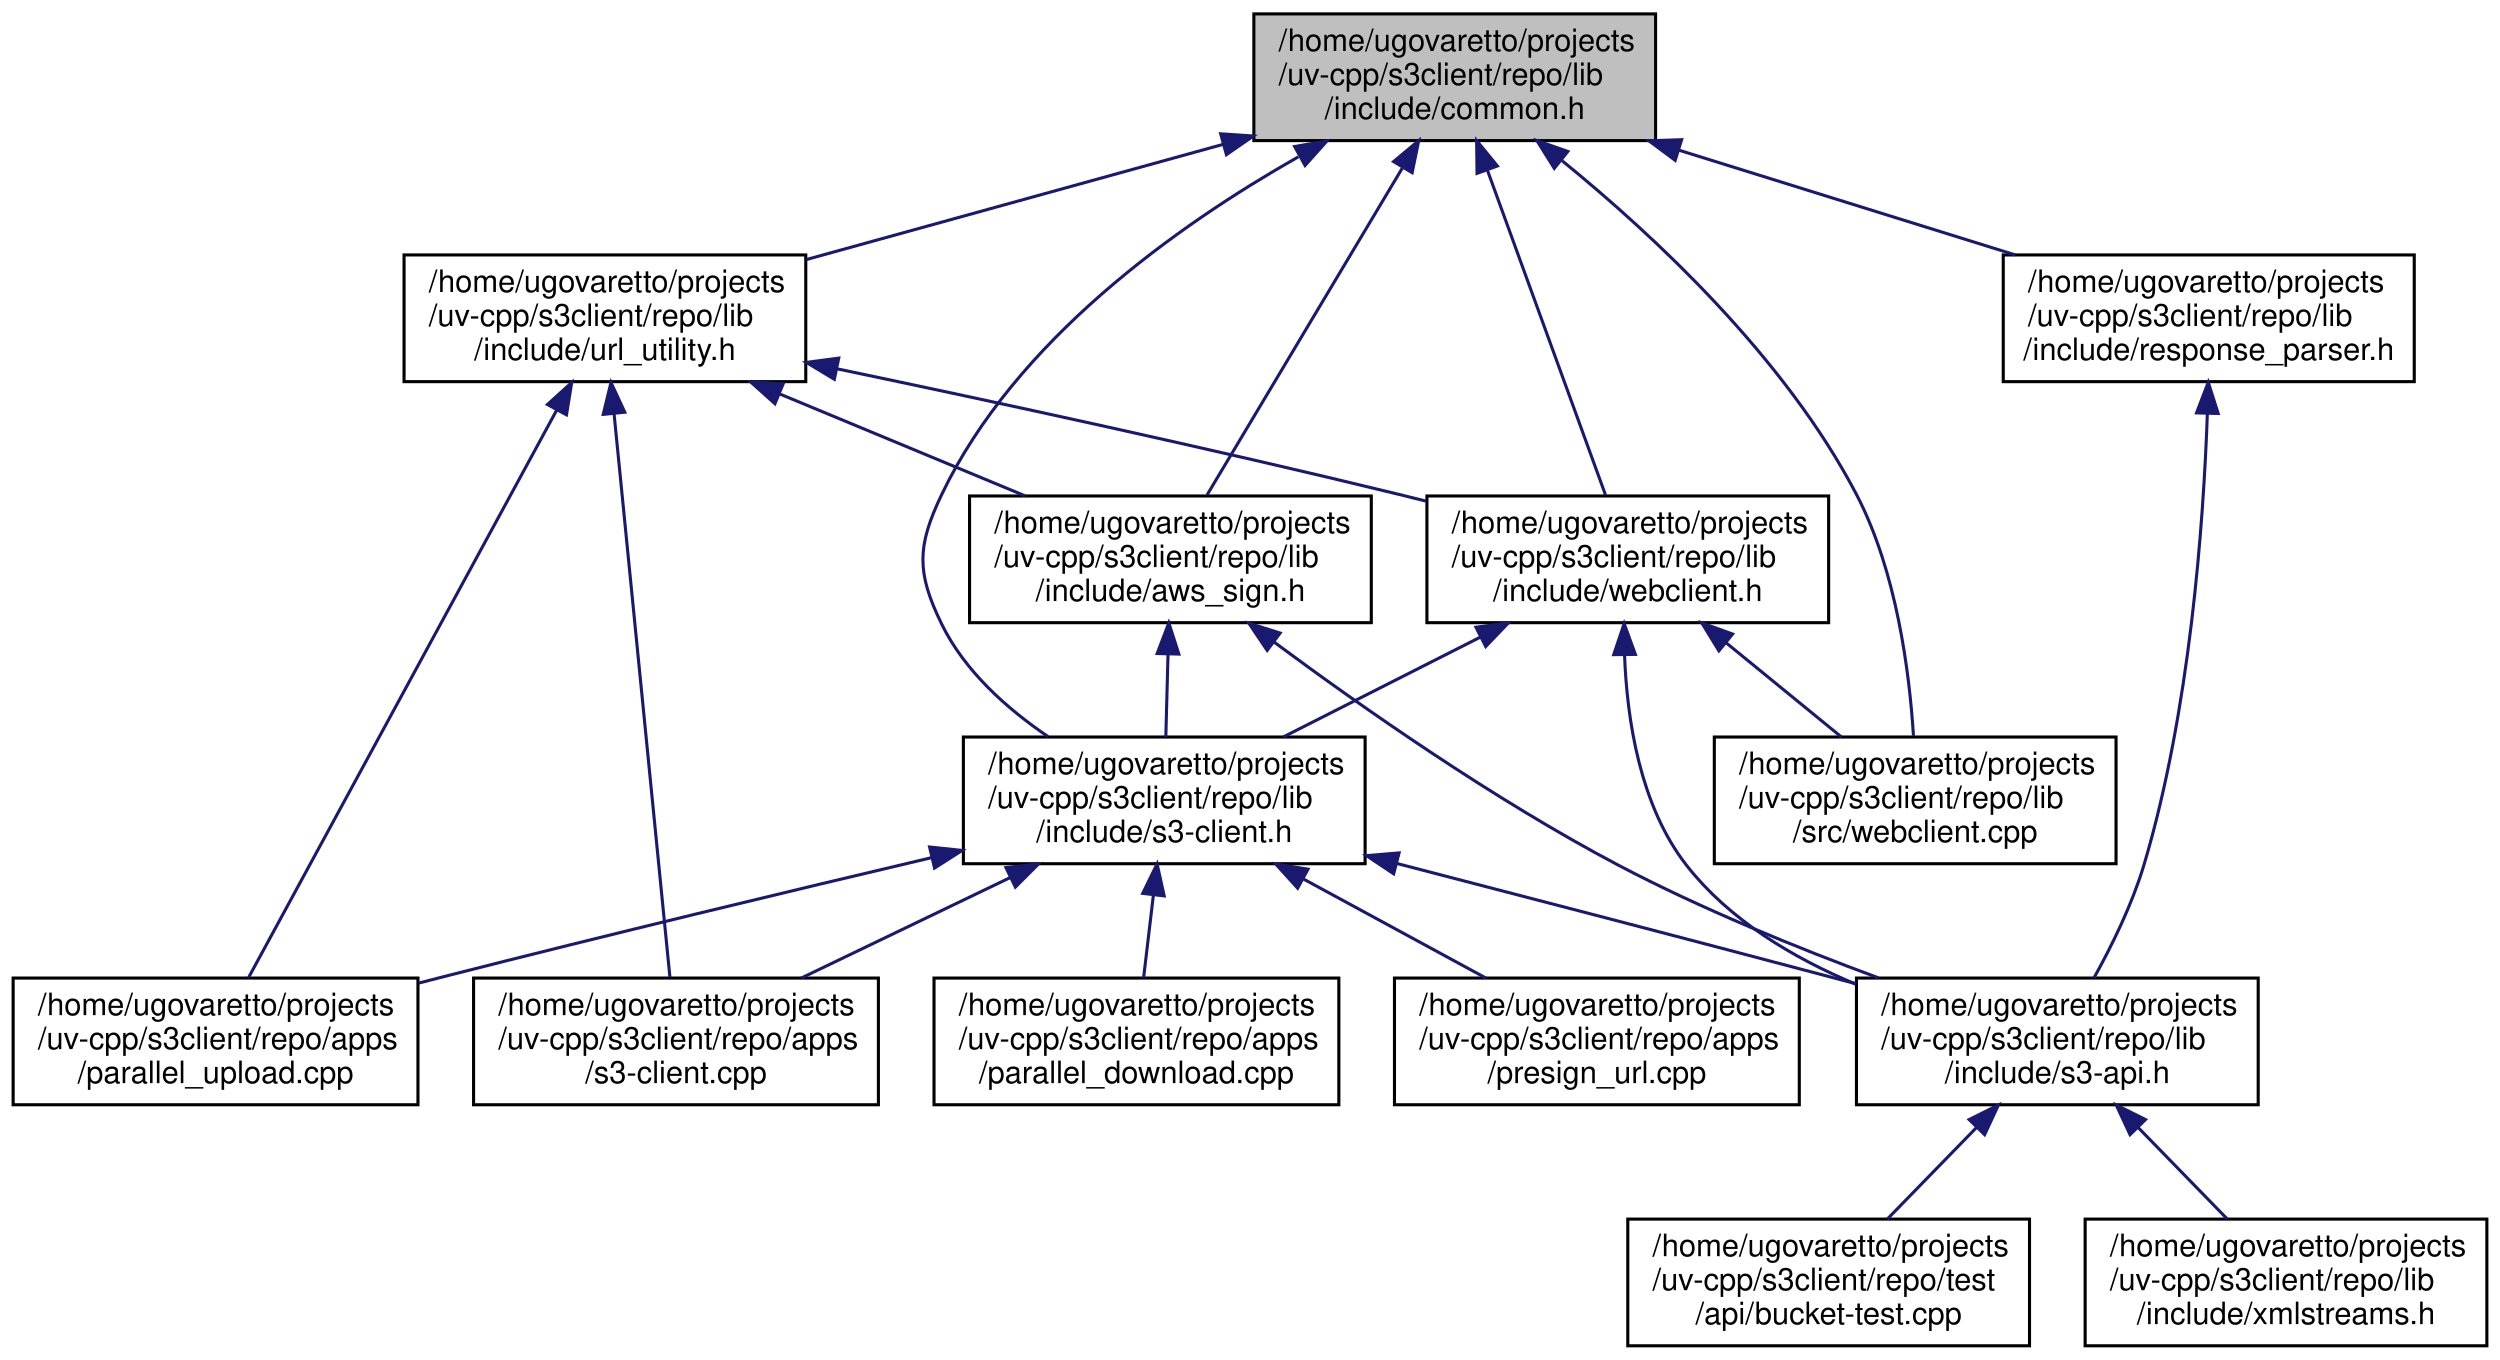
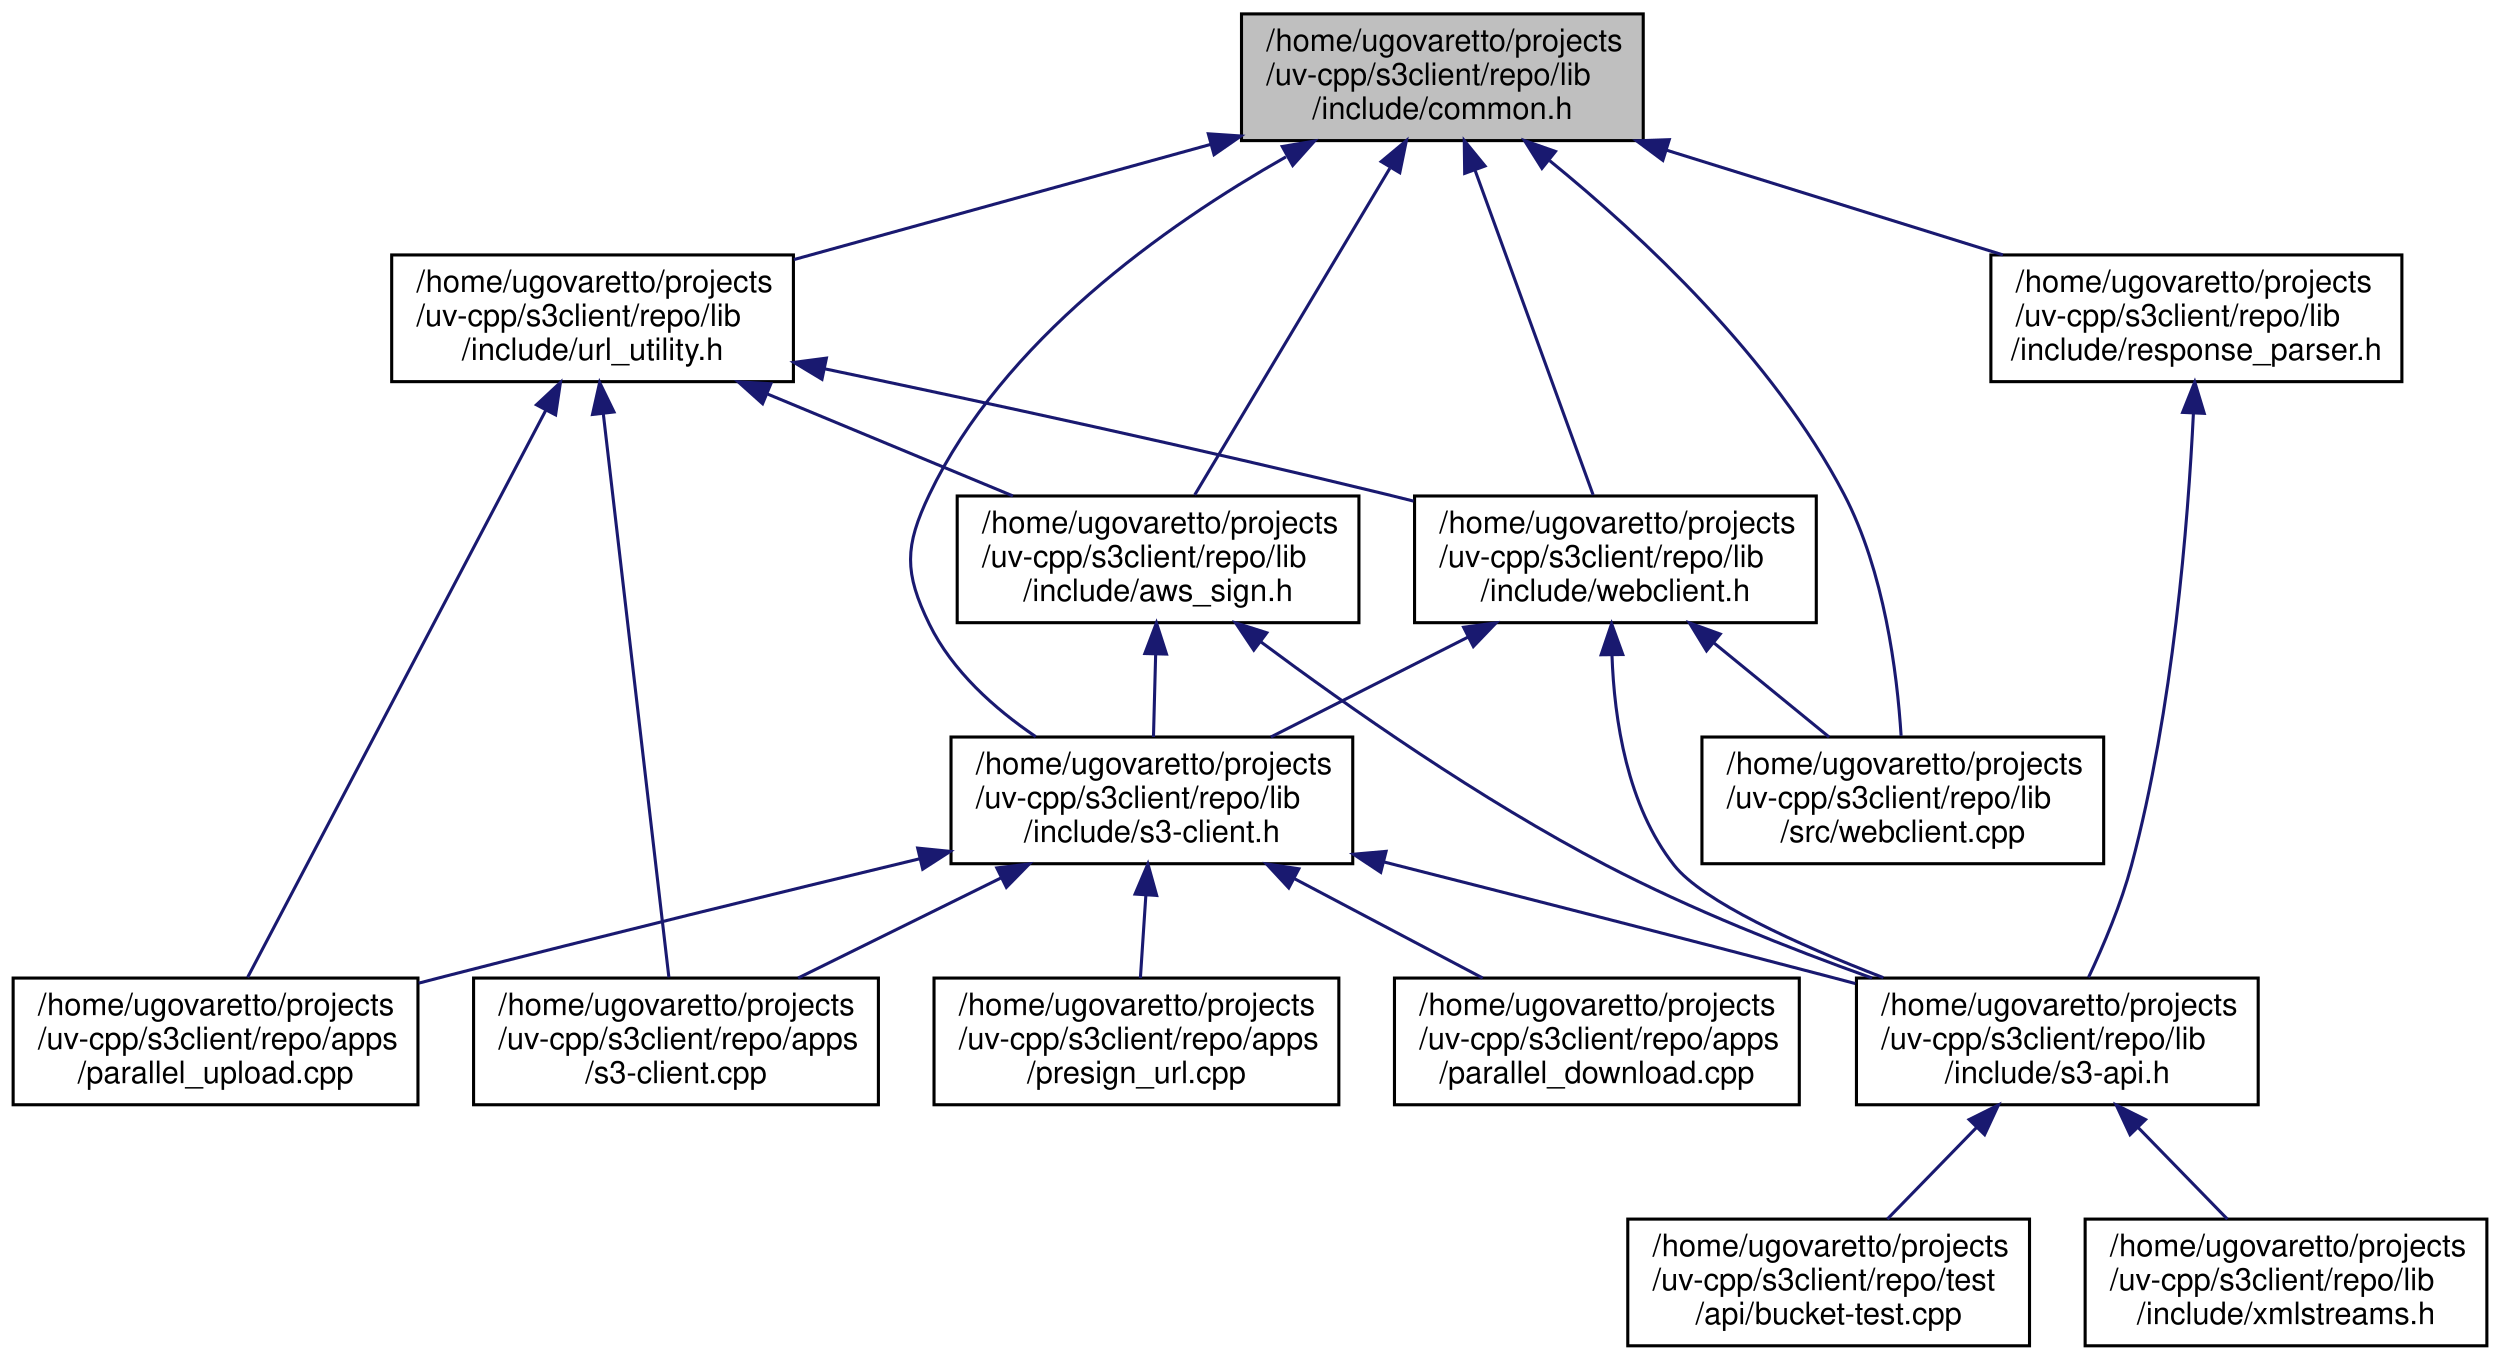
<svg xmlns="http://www.w3.org/2000/svg" xmlns:xlink="http://www.w3.org/1999/xlink" width="809pt" height="440pt" viewBox="0.00 0.00 808.50 440.00">
  <g id="graph0" class="graph" transform="scale(1 1) rotate(0) translate(4 436)">
    <g id="node1" class="node">
      <g id="a_node1">
        <a xlink:title="Common definitions.">
-           <polygon fill="#bfbfbf" stroke="black" points="401.5,-390.5 401.5,-431.5 531.5,-431.5 531.5,-390.5 401.5,-390.5" />
-           <text text-anchor="start" x="409.5" y="-419.5" font-family="Helvetica,sans-Serif" font-size="10.00">/home/ugovaretto/projects</text>
-           <text text-anchor="start" x="409.5" y="-408.5" font-family="Helvetica,sans-Serif" font-size="10.00">/uv-cpp/s3client/repo/lib</text>
-           <text text-anchor="middle" x="466.5" y="-397.5" font-family="Helvetica,sans-Serif" font-size="10.00">/include/common.h</text>
+           <polygon fill="#bfbfbf" stroke="black" points="397.5,-390.5 397.5,-431.5 527.5,-431.5 527.5,-390.5 397.5,-390.5" />
+           <text text-anchor="start" x="405.5" y="-419.5" font-family="Helvetica,sans-Serif" font-size="10.00">/home/ugovaretto/projects</text>
+           <text text-anchor="start" x="405.5" y="-408.5" font-family="Helvetica,sans-Serif" font-size="10.00">/uv-cpp/s3client/repo/lib</text>
+           <text text-anchor="middle" x="462.5" y="-397.5" font-family="Helvetica,sans-Serif" font-size="10.00">/include/common.h</text>
        </a>
      </g>
    </g>
    <g id="node2" class="node">
      <g id="a_node2">
        <a xlink:href="aws__sign_8h.html" target="_top" xlink:title="Public interface to signing URLs and HTTP headers with the S3v4 protocol standard.">
-           <polygon fill="none" stroke="black" points="309.5,-234.5 309.5,-275.5 439.5,-275.5 439.5,-234.5 309.5,-234.5" />
-           <text text-anchor="start" x="317.5" y="-263.5" font-family="Helvetica,sans-Serif" font-size="10.00">/home/ugovaretto/projects</text>
-           <text text-anchor="start" x="317.5" y="-252.5" font-family="Helvetica,sans-Serif" font-size="10.00">/uv-cpp/s3client/repo/lib</text>
-           <text text-anchor="middle" x="374.5" y="-241.5" font-family="Helvetica,sans-Serif" font-size="10.00">/include/aws_sign.h</text>
+           <polygon fill="none" stroke="black" points="305.5,-234.5 305.5,-275.5 435.5,-275.5 435.5,-234.5 305.5,-234.5" />
+           <text text-anchor="start" x="313.5" y="-263.5" font-family="Helvetica,sans-Serif" font-size="10.00">/home/ugovaretto/projects</text>
+           <text text-anchor="start" x="313.5" y="-252.5" font-family="Helvetica,sans-Serif" font-size="10.00">/uv-cpp/s3client/repo/lib</text>
+           <text text-anchor="middle" x="370.5" y="-241.5" font-family="Helvetica,sans-Serif" font-size="10.00">/include/aws_sign.h</text>
        </a>
      </g>
    </g>
    <g id="edge1" class="edge">
-       <path fill="none" stroke="midnightblue" d="M449.51,-381.56C431.16,-350.85 402.4,-302.71 386.35,-275.83" />
-       <polygon fill="midnightblue" stroke="midnightblue" points="446.71,-383.71 454.85,-390.5 452.72,-380.12 446.71,-383.71" />
+       <path fill="none" stroke="midnightblue" d="M445.51,-381.56C427.16,-350.85 398.4,-302.71 382.35,-275.83" />
+       <polygon fill="midnightblue" stroke="midnightblue" points="442.71,-383.71 450.85,-390.5 448.72,-380.12 442.71,-383.71" />
    </g>
    <g id="node3" class="node">
      <g id="a_node3">
        <a xlink:href="s3-client_8h.html" target="_top" xlink:title="declaration of functions and data types for sending S3 requests, signing URLs and downloading and upl...">
-           <polygon fill="none" stroke="black" points="307.5,-156.5 307.5,-197.5 437.5,-197.5 437.5,-156.5 307.5,-156.5" />
-           <text text-anchor="start" x="315.5" y="-185.5" font-family="Helvetica,sans-Serif" font-size="10.00">/home/ugovaretto/projects</text>
-           <text text-anchor="start" x="315.5" y="-174.5" font-family="Helvetica,sans-Serif" font-size="10.00">/uv-cpp/s3client/repo/lib</text>
-           <text text-anchor="middle" x="372.5" y="-163.5" font-family="Helvetica,sans-Serif" font-size="10.00">/include/s3-client.h</text>
+           <polygon fill="none" stroke="black" points="303.5,-156.5 303.5,-197.5 433.5,-197.5 433.5,-156.5 303.5,-156.5" />
+           <text text-anchor="start" x="311.5" y="-185.5" font-family="Helvetica,sans-Serif" font-size="10.00">/home/ugovaretto/projects</text>
+           <text text-anchor="start" x="311.5" y="-174.5" font-family="Helvetica,sans-Serif" font-size="10.00">/uv-cpp/s3client/repo/lib</text>
+           <text text-anchor="middle" x="368.5" y="-163.5" font-family="Helvetica,sans-Serif" font-size="10.00">/include/s3-client.h</text>
        </a>
      </g>
    </g>
    <g id="edge11" class="edge">
-       <path fill="none" stroke="midnightblue" d="M415.89,-385.25C376.34,-362.81 324.23,-325.65 300.5,-276 292.45,-259.16 292.3,-250.77 300.5,-234 307.87,-218.92 321.49,-206.73 334.91,-197.62" />
-       <polygon fill="midnightblue" stroke="midnightblue" points="414.69,-388.59 425.13,-390.36 418.07,-382.46 414.69,-388.59" />
+       <path fill="none" stroke="midnightblue" d="M411.89,-385.25C372.34,-362.81 320.23,-325.65 296.5,-276 288.45,-259.16 288.3,-250.77 296.5,-234 303.87,-218.92 317.49,-206.73 330.91,-197.62" />
+       <polygon fill="midnightblue" stroke="midnightblue" points="410.69,-388.59 421.13,-390.36 414.07,-382.46 410.69,-388.59" />
    </g>
    <g id="node11" class="node">
      <g id="a_node11">
        <a xlink:href="url__utility_8h.html" target="_top" xlink:title="Internal utility functions to process and parse text and URLs and create S3 signature keys.">
-           <polygon fill="none" stroke="black" points="126.5,-312.5 126.5,-353.5 256.5,-353.5 256.5,-312.5 126.5,-312.5" />
-           <text text-anchor="start" x="134.5" y="-341.5" font-family="Helvetica,sans-Serif" font-size="10.00">/home/ugovaretto/projects</text>
-           <text text-anchor="start" x="134.5" y="-330.5" font-family="Helvetica,sans-Serif" font-size="10.00">/uv-cpp/s3client/repo/lib</text>
-           <text text-anchor="middle" x="191.5" y="-319.5" font-family="Helvetica,sans-Serif" font-size="10.00">/include/url_utility.h</text>
+           <polygon fill="none" stroke="black" points="122.5,-312.5 122.5,-353.5 252.5,-353.5 252.5,-312.5 122.5,-312.5" />
+           <text text-anchor="start" x="130.5" y="-341.5" font-family="Helvetica,sans-Serif" font-size="10.00">/home/ugovaretto/projects</text>
+           <text text-anchor="start" x="130.5" y="-330.5" font-family="Helvetica,sans-Serif" font-size="10.00">/uv-cpp/s3client/repo/lib</text>
+           <text text-anchor="middle" x="187.5" y="-319.5" font-family="Helvetica,sans-Serif" font-size="10.00">/include/url_utility.h</text>
        </a>
      </g>
    </g>
    <g id="edge12" class="edge">
-       <path fill="none" stroke="midnightblue" d="M391.66,-389.32C349.44,-377.65 297.2,-363.21 256.68,-352.01" />
-       <polygon fill="midnightblue" stroke="midnightblue" points="390.76,-392.7 401.33,-391.99 392.62,-385.95 390.76,-392.7" />
+       <path fill="none" stroke="midnightblue" d="M387.66,-389.32C345.44,-377.65 293.2,-363.21 252.68,-352.01" />
+       <polygon fill="midnightblue" stroke="midnightblue" points="386.76,-392.7 397.33,-391.99 388.62,-385.95 386.76,-392.7" />
    </g>
    <g id="node12" class="node">
      <g id="a_node12">
        <a xlink:href="webclient_8h.html" target="_top" xlink:title="declaration of WebClient class wrapping libcurl to send web requests.">
-           <polygon fill="none" stroke="black" points="457.5,-234.5 457.5,-275.5 587.5,-275.5 587.5,-234.5 457.5,-234.5" />
-           <text text-anchor="start" x="465.5" y="-263.5" font-family="Helvetica,sans-Serif" font-size="10.00">/home/ugovaretto/projects</text>
-           <text text-anchor="start" x="465.5" y="-252.5" font-family="Helvetica,sans-Serif" font-size="10.00">/uv-cpp/s3client/repo/lib</text>
-           <text text-anchor="middle" x="522.5" y="-241.5" font-family="Helvetica,sans-Serif" font-size="10.00">/include/webclient.h</text>
+           <polygon fill="none" stroke="black" points="453.5,-234.5 453.5,-275.5 583.5,-275.5 583.5,-234.5 453.5,-234.5" />
+           <text text-anchor="start" x="461.5" y="-263.5" font-family="Helvetica,sans-Serif" font-size="10.00">/home/ugovaretto/projects</text>
+           <text text-anchor="start" x="461.5" y="-252.5" font-family="Helvetica,sans-Serif" font-size="10.00">/uv-cpp/s3client/repo/lib</text>
+           <text text-anchor="middle" x="518.5" y="-241.5" font-family="Helvetica,sans-Serif" font-size="10.00">/include/webclient.h</text>
        </a>
      </g>
    </g>
    <g id="edge22" class="edge">
-       <path fill="none" stroke="midnightblue" d="M477.13,-380.77C488.31,-350.02 505.6,-302.47 515.29,-275.83" />
-       <polygon fill="midnightblue" stroke="midnightblue" points="473.72,-379.9 473.59,-390.5 480.3,-382.29 473.72,-379.9" />
+       <path fill="none" stroke="midnightblue" d="M473.13,-380.77C484.31,-350.02 501.6,-302.47 511.29,-275.83" />
+       <polygon fill="midnightblue" stroke="midnightblue" points="469.72,-379.9 469.59,-390.5 476.3,-382.29 469.72,-379.9" />
    </g>
    <g id="node13" class="node">
      <g id="a_node13">
        <a xlink:href="webclient_8cpp.html" target="_top" xlink:title="implementation of WebClient class, wrapper around libcurl">
-           <polygon fill="none" stroke="black" points="550.5,-156.5 550.5,-197.5 680.5,-197.5 680.5,-156.5 550.5,-156.5" />
-           <text text-anchor="start" x="558.5" y="-185.5" font-family="Helvetica,sans-Serif" font-size="10.00">/home/ugovaretto/projects</text>
-           <text text-anchor="start" x="558.5" y="-174.5" font-family="Helvetica,sans-Serif" font-size="10.00">/uv-cpp/s3client/repo/lib</text>
-           <text text-anchor="middle" x="615.5" y="-163.5" font-family="Helvetica,sans-Serif" font-size="10.00">/src/webclient.cpp</text>
+           <polygon fill="none" stroke="black" points="546.5,-156.5 546.5,-197.5 676.5,-197.5 676.5,-156.5 546.5,-156.5" />
+           <text text-anchor="start" x="554.5" y="-185.5" font-family="Helvetica,sans-Serif" font-size="10.00">/home/ugovaretto/projects</text>
+           <text text-anchor="start" x="554.5" y="-174.5" font-family="Helvetica,sans-Serif" font-size="10.00">/uv-cpp/s3client/repo/lib</text>
+           <text text-anchor="middle" x="611.5" y="-163.5" font-family="Helvetica,sans-Serif" font-size="10.00">/src/webclient.cpp</text>
        </a>
      </g>
    </g>
    <g id="edge23" class="edge">
-       <path fill="none" stroke="midnightblue" d="M501.23,-384C531.3,-359.53 573.48,-320.13 596.5,-276 609.49,-251.11 613.65,-218.48 614.95,-197.87" />
-       <polygon fill="midnightblue" stroke="midnightblue" points="498.72,-381.52 493.09,-390.5 503.09,-386.99 498.72,-381.52" />
+       <path fill="none" stroke="midnightblue" d="M497.23,-384C527.3,-359.53 569.48,-320.13 592.5,-276 605.49,-251.11 609.65,-218.48 610.95,-197.87" />
+       <polygon fill="midnightblue" stroke="midnightblue" points="494.72,-381.52 489.09,-390.5 499.09,-386.99 494.72,-381.52" />
    </g>
    <g id="node14" class="node">
      <g id="a_node14">
        <a xlink:href="response__parser_8h.html" target="_top" xlink:title="Functions to parse XML and HTTP headers.">
-           <polygon fill="none" stroke="black" points="644,-312.5 644,-353.5 777,-353.5 777,-312.5 644,-312.5" />
-           <text text-anchor="start" x="652" y="-341.5" font-family="Helvetica,sans-Serif" font-size="10.00">/home/ugovaretto/projects</text>
-           <text text-anchor="start" x="652" y="-330.5" font-family="Helvetica,sans-Serif" font-size="10.00">/uv-cpp/s3client/repo/lib</text>
-           <text text-anchor="middle" x="710.5" y="-319.5" font-family="Helvetica,sans-Serif" font-size="10.00">/include/response_parser.h</text>
+           <polygon fill="none" stroke="black" points="640,-312.5 640,-353.5 773,-353.5 773,-312.5 640,-312.5" />
+           <text text-anchor="start" x="648" y="-341.5" font-family="Helvetica,sans-Serif" font-size="10.00">/home/ugovaretto/projects</text>
+           <text text-anchor="start" x="648" y="-330.5" font-family="Helvetica,sans-Serif" font-size="10.00">/uv-cpp/s3client/repo/lib</text>
+           <text text-anchor="middle" x="706.5" y="-319.5" font-family="Helvetica,sans-Serif" font-size="10.00">/include/response_parser.h</text>
        </a>
      </g>
    </g>
    <g id="edge20" class="edge">
-       <path fill="none" stroke="midnightblue" d="M538.92,-387.44C573.55,-376.66 614.61,-363.87 647.88,-353.51" />
-       <polygon fill="midnightblue" stroke="midnightblue" points="537.84,-384.11 529.34,-390.43 539.92,-390.8 537.84,-384.11" />
+       <path fill="none" stroke="midnightblue" d="M534.92,-387.44C569.55,-376.66 610.61,-363.87 643.88,-353.51" />
+       <polygon fill="midnightblue" stroke="midnightblue" points="533.84,-384.11 525.34,-390.43 535.92,-390.8 533.84,-384.11" />
    </g>
    <g id="edge2" class="edge">
-       <path fill="none" stroke="midnightblue" d="M373.72,-224.3C373.48,-215.3 373.23,-205.65 373.01,-197.51" />
-       <polygon fill="midnightblue" stroke="midnightblue" points="370.22,-224.52 373.98,-234.43 377.22,-224.34 370.22,-224.52" />
+       <path fill="none" stroke="midnightblue" d="M369.72,-224.3C369.48,-215.3 369.23,-205.65 369.01,-197.51" />
+       <polygon fill="midnightblue" stroke="midnightblue" points="366.22,-224.52 369.98,-234.43 373.22,-224.34 366.22,-224.52" />
    </g>
    <g id="node8" class="node">
      <g id="a_node8">
        <a xlink:href="s3-api_8h.html" target="_top" xlink:title="declarations of S3Api class.">
          <polygon fill="none" stroke="black" points="596.5,-78.5 596.5,-119.5 726.5,-119.5 726.5,-78.5 596.5,-78.5" />
          <text text-anchor="start" x="604.5" y="-107.5" font-family="Helvetica,sans-Serif" font-size="10.00">/home/ugovaretto/projects</text>
          <text text-anchor="start" x="604.5" y="-96.5" font-family="Helvetica,sans-Serif" font-size="10.00">/uv-cpp/s3client/repo/lib</text>
          <text text-anchor="middle" x="661.5" y="-85.5" font-family="Helvetica,sans-Serif" font-size="10.00">/include/s3-api.h</text>
        </a>
      </g>
    </g>
    <g id="edge10" class="edge">
-       <path fill="none" stroke="midnightblue" d="M407.91,-228.32C436.49,-207.13 479.26,-177.21 519.5,-156 546.23,-141.92 577.31,-129.27 603.57,-119.58" />
-       <polygon fill="midnightblue" stroke="midnightblue" points="405.8,-225.53 399.88,-234.32 409.99,-231.14 405.8,-225.53" />
+       <path fill="none" stroke="midnightblue" d="M403.6,-228.41C432.15,-207.15 475.03,-177.08 515.5,-156 542.83,-141.76 574.62,-129.14 601.55,-119.5" />
+       <polygon fill="midnightblue" stroke="midnightblue" points="401.48,-225.63 395.59,-234.44 405.68,-231.23 401.48,-225.63" />
    </g>
    <g id="node4" class="node">
      <g id="a_node4">
-         <a xlink:href="presign__url_8cpp.html" target="_top" xlink:title="Presign URL.">
-           <polygon fill="none" stroke="black" points="447,-78.5 447,-119.5 578,-119.5 578,-78.5 447,-78.5" />
-           <text text-anchor="start" x="455" y="-107.5" font-family="Helvetica,sans-Serif" font-size="10.00">/home/ugovaretto/projects</text>
-           <text text-anchor="start" x="455" y="-96.5" font-family="Helvetica,sans-Serif" font-size="10.00">/uv-cpp/s3client/repo/apps</text>
-           <text text-anchor="middle" x="512.5" y="-85.5" font-family="Helvetica,sans-Serif" font-size="10.00">/presign_url.cpp</text>
-         </a>
-       </g>
-     </g>
-     <g id="edge3" class="edge">
-       <path fill="none" stroke="midnightblue" d="M417.4,-151.63C436.53,-141.24 458.54,-129.29 476.57,-119.51" />
-       <polygon fill="midnightblue" stroke="midnightblue" points="415.67,-148.58 408.55,-156.43 419.01,-154.73 415.67,-148.58" />
-     </g>
-     <g id="node5" class="node">
-       <g id="a_node5">
-         <a xlink:href="parallel__download_8cpp.html" target="_top" xlink:title="Parallel object download download from S3 service.">
-           <polygon fill="none" stroke="black" points="298,-78.5 298,-119.5 429,-119.5 429,-78.5 298,-78.5" />
-           <text text-anchor="start" x="306" y="-107.5" font-family="Helvetica,sans-Serif" font-size="10.00">/home/ugovaretto/projects</text>
-           <text text-anchor="start" x="306" y="-96.5" font-family="Helvetica,sans-Serif" font-size="10.00">/uv-cpp/s3client/repo/apps</text>
-           <text text-anchor="middle" x="363.5" y="-85.5" font-family="Helvetica,sans-Serif" font-size="10.00">/parallel_download.cpp</text>
-         </a>
-       </g>
-     </g>
-     <g id="edge4" class="edge">
-       <path fill="none" stroke="midnightblue" d="M368.98,-146.3C367.92,-137.3 366.77,-127.65 365.81,-119.51" />
-       <polygon fill="midnightblue" stroke="midnightblue" points="365.53,-146.91 370.18,-156.43 372.48,-146.09 365.53,-146.91" />
-     </g>
-     <g id="node6" class="node">
-       <g id="a_node6">
        <a xlink:href="apps_2s3-client_8cpp.html" target="_top" xlink:title="Send S3v4-signed requests to S3 andpoint and print raw responses.">
          <polygon fill="none" stroke="black" points="149,-78.5 149,-119.5 280,-119.5 280,-78.5 149,-78.5" />
          <text text-anchor="start" x="157" y="-107.5" font-family="Helvetica,sans-Serif" font-size="10.00">/home/ugovaretto/projects</text>
          <text text-anchor="start" x="157" y="-96.5" font-family="Helvetica,sans-Serif" font-size="10.00">/uv-cpp/s3client/repo/apps</text>
          <text text-anchor="middle" x="214.5" y="-85.5" font-family="Helvetica,sans-Serif" font-size="10.00">/s3-client.cpp</text>
        </a>
      </g>
    </g>
-     <g id="edge5" class="edge">
-       <path fill="none" stroke="midnightblue" d="M322.71,-152.05C300.91,-141.57 275.67,-129.42 255.05,-119.51" />
-       <polygon fill="midnightblue" stroke="midnightblue" points="321.28,-155.25 331.81,-156.43 324.32,-148.94 321.28,-155.25" />
-     </g>
-     <g id="node7" class="node">
-       <g id="a_node7">
+     <g id="edge3" class="edge">
+       <path fill="none" stroke="midnightblue" d="M319.68,-151.91C298.51,-141.46 274.03,-129.38 254.02,-119.51" />
+       <polygon fill="midnightblue" stroke="midnightblue" points="318.32,-155.14 328.84,-156.43 321.42,-148.86 318.32,-155.14" />
+     </g>
+     <g id="node5" class="node">
+       <g id="a_node5">
        <a xlink:href="parallel__upload_8cpp.html" target="_top" xlink:title="Parallel upload to S3 service.">
          <polygon fill="none" stroke="black" points="0,-78.5 0,-119.5 131,-119.5 131,-78.5 0,-78.5" />
          <text text-anchor="start" x="8" y="-107.5" font-family="Helvetica,sans-Serif" font-size="10.00">/home/ugovaretto/projects</text>
          <text text-anchor="start" x="8" y="-96.5" font-family="Helvetica,sans-Serif" font-size="10.00">/uv-cpp/s3client/repo/apps</text>
          <text text-anchor="middle" x="65.5" y="-85.5" font-family="Helvetica,sans-Serif" font-size="10.00">/parallel_upload.cpp</text>
        </a>
      </g>
    </g>
+     <g id="edge4" class="edge">
+       <path fill="none" stroke="midnightblue" d="M293.33,-158.1C248.58,-147.33 190.72,-133.18 139.5,-120 136.79,-119.3 134.03,-118.59 131.25,-117.86" />
+       <polygon fill="midnightblue" stroke="midnightblue" points="292.71,-161.55 303.25,-160.49 294.34,-154.74 292.71,-161.55" />
+     </g>
+     <g id="node6" class="node">
+       <g id="a_node6">
+         <a xlink:href="presign__url_8cpp.html" target="_top" xlink:title="Presign URL.">
+           <polygon fill="none" stroke="black" points="298,-78.5 298,-119.5 429,-119.5 429,-78.5 298,-78.5" />
+           <text text-anchor="start" x="306" y="-107.5" font-family="Helvetica,sans-Serif" font-size="10.00">/home/ugovaretto/projects</text>
+           <text text-anchor="start" x="306" y="-96.5" font-family="Helvetica,sans-Serif" font-size="10.00">/uv-cpp/s3client/repo/apps</text>
+           <text text-anchor="middle" x="363.5" y="-85.5" font-family="Helvetica,sans-Serif" font-size="10.00">/presign_url.cpp</text>
+         </a>
+       </g>
+     </g>
+     <g id="edge5" class="edge">
+       <path fill="none" stroke="midnightblue" d="M366.55,-146.3C365.95,-137.3 365.32,-127.65 364.78,-119.51" />
+       <polygon fill="midnightblue" stroke="midnightblue" points="363.06,-146.68 367.21,-156.43 370.05,-146.22 363.06,-146.68" />
+     </g>
+     <g id="node7" class="node">
+       <g id="a_node7">
+         <a xlink:href="parallel__download_8cpp.html" target="_top" xlink:title="Parallel object download download from S3 service.">
+           <polygon fill="none" stroke="black" points="447,-78.5 447,-119.5 578,-119.5 578,-78.5 447,-78.5" />
+           <text text-anchor="start" x="455" y="-107.5" font-family="Helvetica,sans-Serif" font-size="10.00">/home/ugovaretto/projects</text>
+           <text text-anchor="start" x="455" y="-96.5" font-family="Helvetica,sans-Serif" font-size="10.00">/uv-cpp/s3client/repo/apps</text>
+           <text text-anchor="middle" x="512.5" y="-85.5" font-family="Helvetica,sans-Serif" font-size="10.00">/parallel_download.cpp</text>
+         </a>
+       </g>
+     </g>
    <g id="edge6" class="edge">
-       <path fill="none" stroke="midnightblue" d="M297.27,-158.48C251.56,-147.7 192.08,-133.42 139.5,-120 136.79,-119.31 134.03,-118.6 131.24,-117.87" />
-       <polygon fill="midnightblue" stroke="midnightblue" points="296.56,-161.91 307.1,-160.8 298.17,-155.1 296.56,-161.91" />
+       <path fill="none" stroke="midnightblue" d="M414.68,-151.63C434.36,-141.24 457,-129.29 475.54,-119.51" />
+       <polygon fill="midnightblue" stroke="midnightblue" points="412.79,-148.67 405.58,-156.43 416.06,-154.86 412.79,-148.67" />
    </g>
    <g id="edge7" class="edge">
-       <path fill="none" stroke="midnightblue" d="M447.65,-156.61C488.95,-145.9 541.08,-132.32 587.5,-120 590.33,-119.25 593.22,-118.48 596.14,-117.7" />
-       <polygon fill="midnightblue" stroke="midnightblue" points="446.74,-153.23 437.93,-159.12 448.49,-160 446.74,-153.23" />
+       <path fill="none" stroke="midnightblue" d="M443.66,-157.05C485.96,-146.32 539.71,-132.57 587.5,-120 590.33,-119.26 593.22,-118.49 596.14,-117.72" />
+       <polygon fill="midnightblue" stroke="midnightblue" points="442.56,-153.72 433.72,-159.57 444.28,-160.5 442.56,-153.72" />
    </g>
    <g id="node9" class="node">
      <g id="a_node9">
        <a xlink:href="bucket-test_8cpp.html" target="_top" xlink:title="bucket tests">
          <polygon fill="none" stroke="black" points="522.5,-0.5 522.5,-41.5 652.5,-41.5 652.5,-0.5 522.5,-0.5" />
          <text text-anchor="start" x="530.5" y="-29.5" font-family="Helvetica,sans-Serif" font-size="10.00">/home/ugovaretto/projects</text>
          <text text-anchor="start" x="530.5" y="-18.5" font-family="Helvetica,sans-Serif" font-size="10.00">/uv-cpp/s3client/repo/test</text>
          <text text-anchor="middle" x="587.5" y="-7.5" font-family="Helvetica,sans-Serif" font-size="10.00">/api/bucket-test.cpp</text>
        </a>
      </g>
    </g>
    <g id="edge8" class="edge">
      <path fill="none" stroke="midnightblue" d="M635.41,-71.2C625.88,-61.42 615.29,-50.54 606.49,-41.51" />
      <polygon fill="midnightblue" stroke="midnightblue" points="632.96,-73.71 642.44,-78.43 637.97,-68.82 632.96,-73.71" />
    </g>
    <g id="node10" class="node">
      <g id="a_node10">
        <a xlink:href="xmlstreams_8h.html" target="_top" xlink:title="xml parser and generator.">
          <polygon fill="none" stroke="black" points="670.5,-0.5 670.5,-41.5 800.5,-41.5 800.5,-0.5 670.5,-0.5" />
          <text text-anchor="start" x="678.5" y="-29.5" font-family="Helvetica,sans-Serif" font-size="10.00">/home/ugovaretto/projects</text>
          <text text-anchor="start" x="678.5" y="-18.5" font-family="Helvetica,sans-Serif" font-size="10.00">/uv-cpp/s3client/repo/lib</text>
          <text text-anchor="middle" x="735.5" y="-7.5" font-family="Helvetica,sans-Serif" font-size="10.00">/include/xmlstreams.h</text>
        </a>
      </g>
    </g>
    <g id="edge9" class="edge">
      <path fill="none" stroke="midnightblue" d="M687.59,-71.2C697.12,-61.42 707.71,-50.54 716.51,-41.51" />
      <polygon fill="midnightblue" stroke="midnightblue" points="685.03,-68.82 680.56,-78.43 690.04,-73.71 685.03,-68.82" />
    </g>
    <g id="edge15" class="edge">
-       <path fill="none" stroke="midnightblue" d="M248.16,-308.47C273.63,-297.89 303.33,-285.56 327.53,-275.51" />
-       <polygon fill="midnightblue" stroke="midnightblue" points="246.52,-305.36 238.63,-312.43 249.2,-311.82 246.52,-305.36" />
+       <path fill="none" stroke="midnightblue" d="M244.16,-308.47C269.63,-297.89 299.33,-285.56 323.53,-275.51" />
+       <polygon fill="midnightblue" stroke="midnightblue" points="242.52,-305.36 234.63,-312.43 245.2,-311.82 242.52,-305.36" />
    </g>
    <g id="edge13" class="edge">
-       <path fill="none" stroke="midnightblue" d="M194.46,-302.11C199.24,-253.94 208.51,-160.44 212.54,-119.73" />
-       <polygon fill="midnightblue" stroke="midnightblue" points="190.96,-301.92 193.46,-312.22 197.93,-302.61 190.96,-301.92" />
+       <path fill="none" stroke="midnightblue" d="M190.98,-302.11C196.58,-253.94 207.47,-160.44 212.2,-119.73" />
+       <polygon fill="midnightblue" stroke="midnightblue" points="187.48,-301.88 189.8,-312.22 194.43,-302.69 187.48,-301.88" />
    </g>
    <g id="edge14" class="edge">
-       <path fill="none" stroke="midnightblue" d="M175.92,-303.32C149.96,-255.52 98.51,-160.78 76.22,-119.73" />
-       <polygon fill="midnightblue" stroke="midnightblue" points="172.91,-305.1 180.76,-312.22 179.06,-301.76 172.91,-305.1" />
+       <path fill="none" stroke="midnightblue" d="M172.42,-303.32C147.28,-255.52 97.46,-160.78 75.88,-119.73" />
+       <polygon fill="midnightblue" stroke="midnightblue" points="169.35,-305 177.1,-312.22 175.54,-301.74 169.35,-305" />
    </g>
    <g id="edge16" class="edge">
-       <path fill="none" stroke="midnightblue" d="M266.68,-316.64C318.04,-305.9 387.57,-290.86 448.5,-276 451.34,-275.31 454.25,-274.58 457.18,-273.84" />
-       <polygon fill="midnightblue" stroke="midnightblue" points="265.74,-313.26 256.66,-318.73 267.17,-320.11 265.74,-313.26" />
+       <path fill="none" stroke="midnightblue" d="M262.68,-316.64C314.04,-305.9 383.57,-290.86 444.5,-276 447.34,-275.31 450.25,-274.58 453.18,-273.84" />
+       <polygon fill="midnightblue" stroke="midnightblue" points="261.74,-313.26 252.66,-318.73 263.17,-320.11 261.74,-313.26" />
    </g>
    <g id="edge17" class="edge">
-       <path fill="none" stroke="midnightblue" d="M474.95,-229.91C454.33,-219.46 430.49,-207.38 411,-197.51" />
-       <polygon fill="midnightblue" stroke="midnightblue" points="473.37,-233.03 483.87,-234.43 476.53,-226.79 473.37,-233.03" />
+       <path fill="none" stroke="midnightblue" d="M470.95,-229.91C450.33,-219.46 426.49,-207.38 407,-197.51" />
+       <polygon fill="midnightblue" stroke="midnightblue" points="469.37,-233.03 479.87,-234.43 472.53,-226.79 469.37,-233.03" />
    </g>
    <g id="edge18" class="edge">
-       <path fill="none" stroke="midnightblue" d="M521.45,-224.17C522.22,-203.09 526.45,-175.28 541.5,-156 555.29,-138.33 575.99,-126 596.32,-117.5" />
-       <polygon fill="midnightblue" stroke="midnightblue" points="517.95,-224.16 521.33,-234.2 524.95,-224.24 517.95,-224.16" />
+       <path fill="none" stroke="midnightblue" d="M517.38,-224.11C518.11,-203.01 522.33,-175.19 537.5,-156 546.73,-144.33 576.91,-130.58 605.19,-119.63" />
+       <polygon fill="midnightblue" stroke="midnightblue" points="513.88,-224.12 517.27,-234.16 520.88,-224.2 513.88,-224.12" />
    </g>
    <g id="edge19" class="edge">
-       <path fill="none" stroke="midnightblue" d="M554.24,-228.06C566.48,-218.06 580.25,-206.8 591.63,-197.51" />
-       <polygon fill="midnightblue" stroke="midnightblue" points="551.98,-225.39 546.45,-234.43 556.41,-230.81 551.98,-225.39" />
+       <path fill="none" stroke="midnightblue" d="M550.24,-228.06C562.48,-218.06 576.25,-206.8 587.63,-197.51" />
+       <polygon fill="midnightblue" stroke="midnightblue" points="547.98,-225.39 542.45,-234.43 552.41,-230.81 547.98,-225.39" />
    </g>
    <g id="edge21" class="edge">
-       <path fill="none" stroke="midnightblue" d="M710.05,-302.11C708.8,-266.57 704.43,-205.82 689.5,-156 685.69,-143.3 679.16,-129.98 673.35,-119.53" />
-       <polygon fill="midnightblue" stroke="midnightblue" points="706.55,-302.39 710.34,-312.28 713.55,-302.19 706.55,-302.39" />
+       <path fill="none" stroke="midnightblue" d="M705.54,-302.25C703.8,-266.86 698.96,-206.24 685.5,-156 682.16,-143.54 676.55,-130.23 671.6,-119.72" />
+       <polygon fill="midnightblue" stroke="midnightblue" points="702.05,-302.55 705.98,-312.38 709.04,-302.24 702.05,-302.55" />
    </g>
  </g>
</svg>
